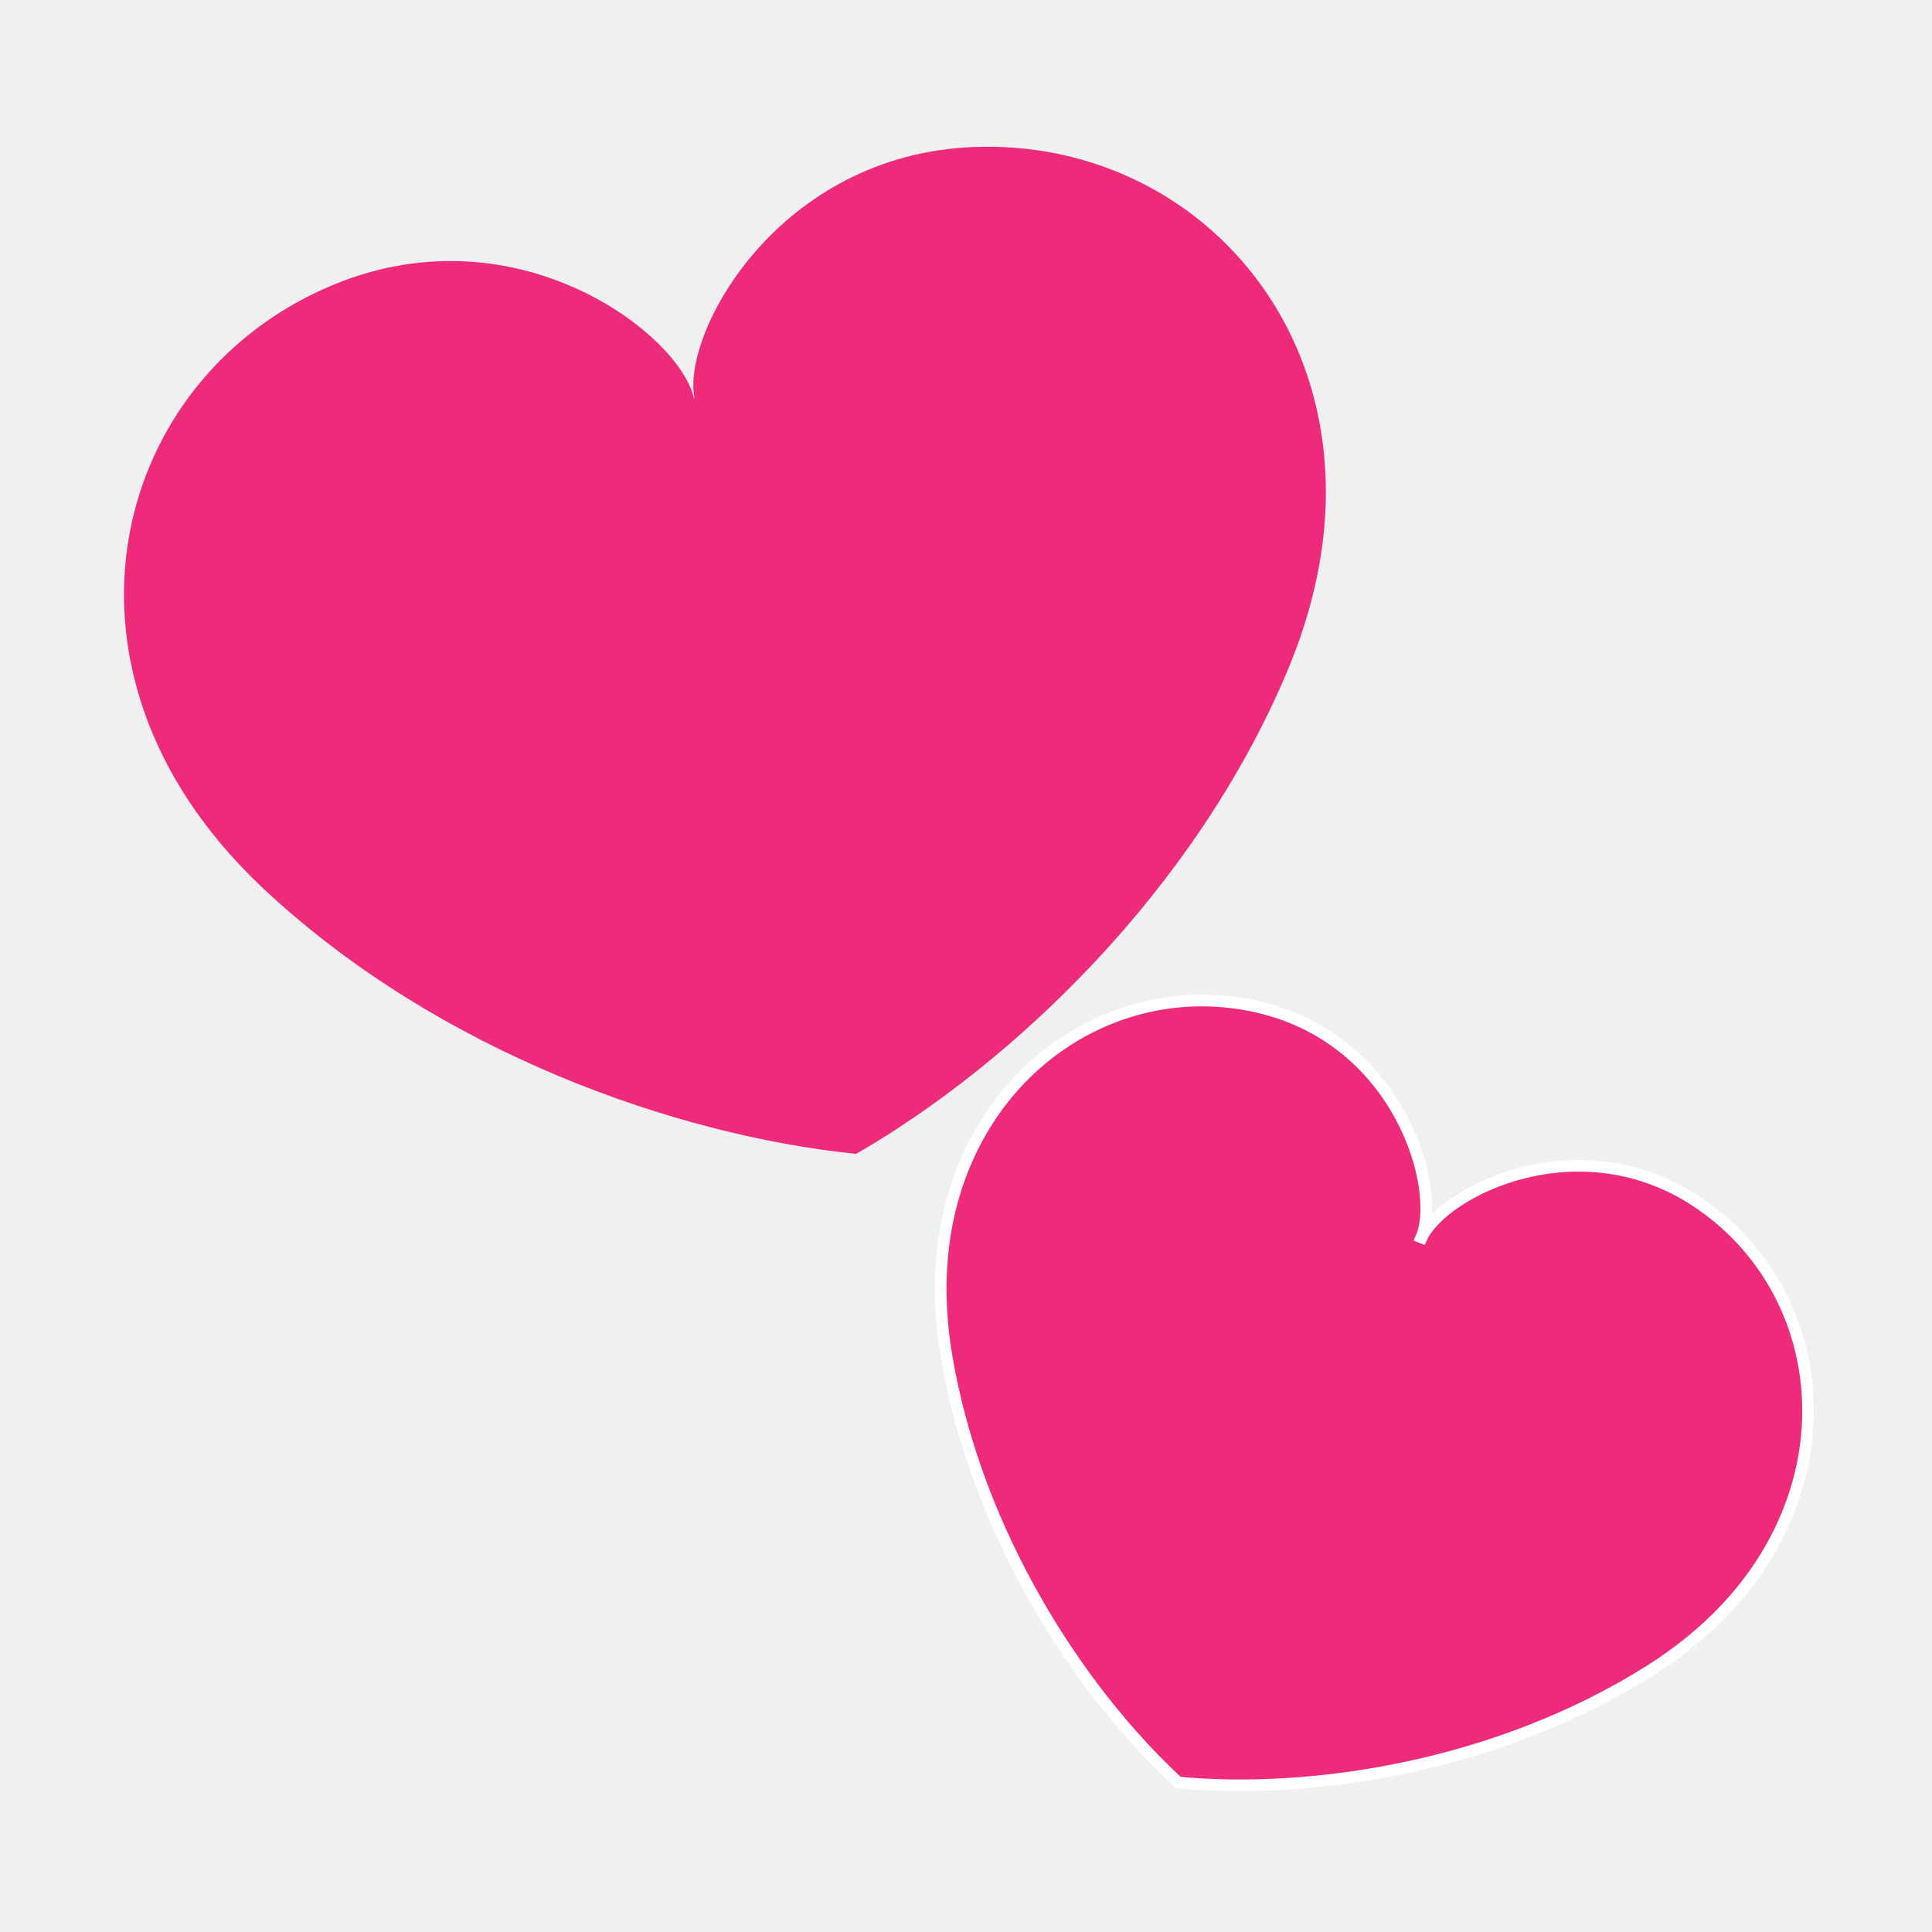
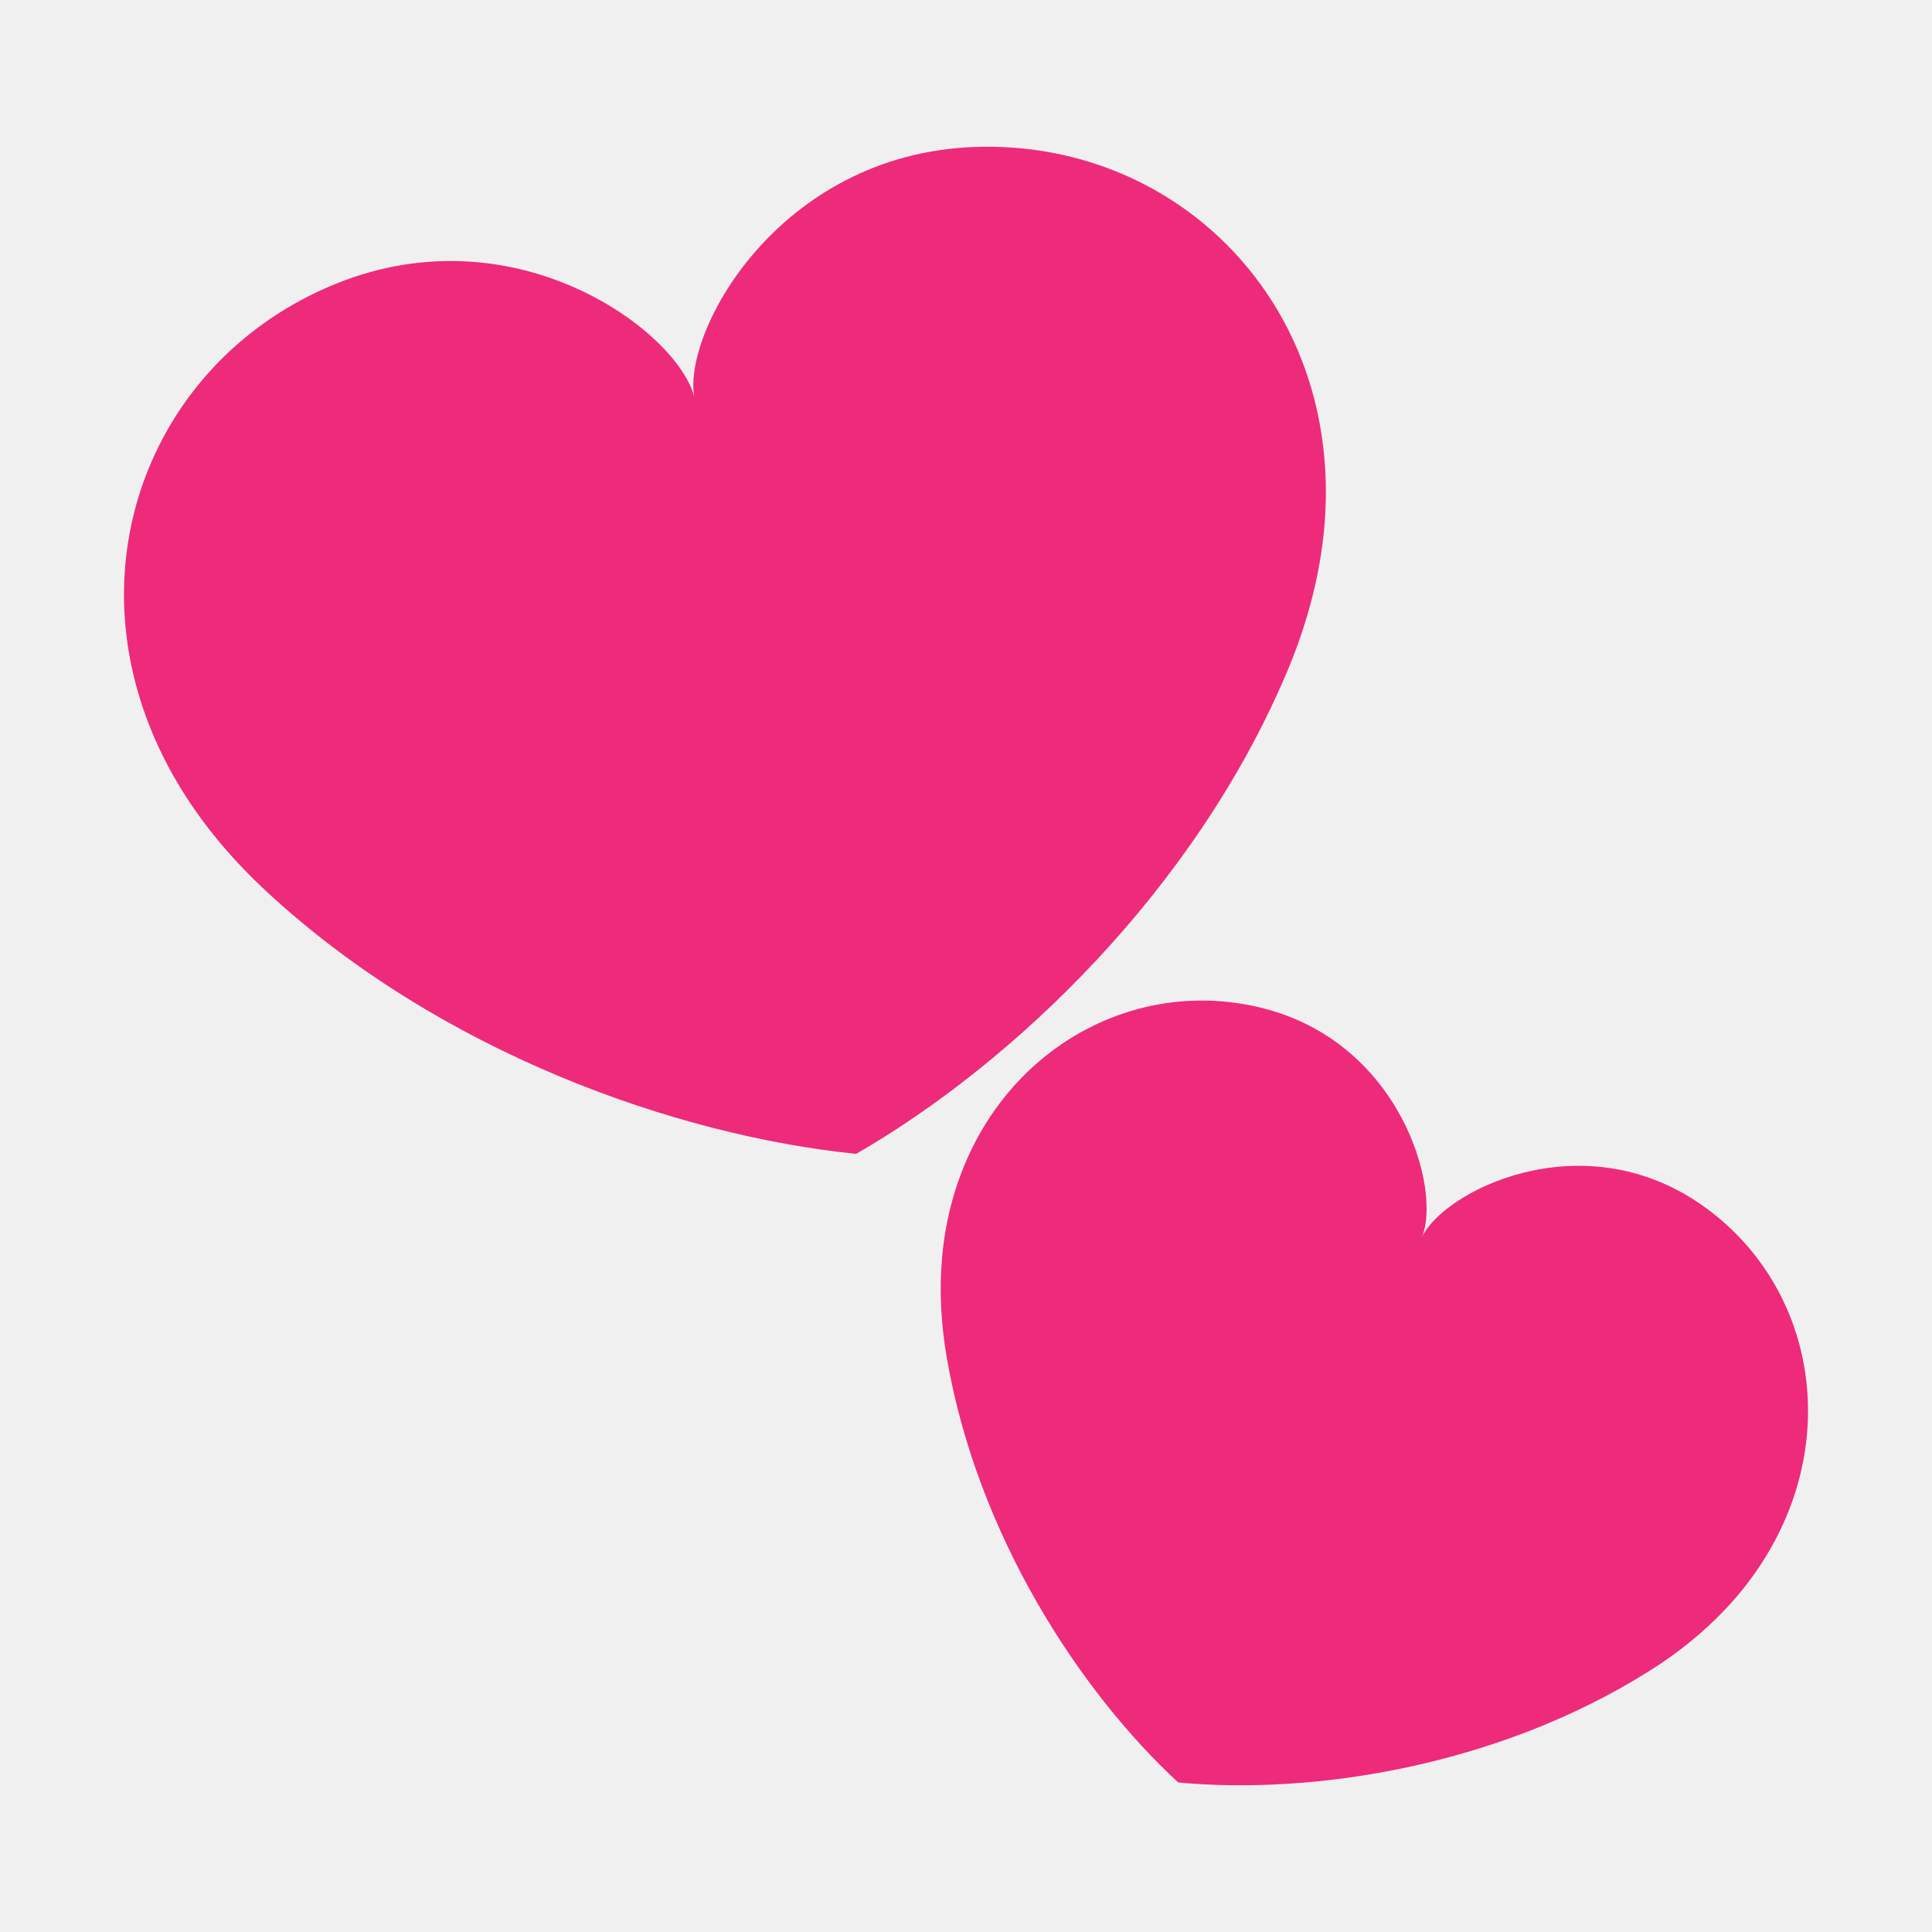
<svg xmlns="http://www.w3.org/2000/svg" id="Layer_1" data-name="Layer 1" viewBox="0 0 500 500">
  <defs>
    <style>
-       .cls-1, .cls-2 {
+       .cls-1 {
        fill: #ee2a7b;
-       }
- 
-       .cls-2 {
-         stroke: #fff;
-         stroke-miterlimit: 10;
-         stroke-width: 3px;
      }
    </style>
  </defs>
-   <path class="cls-1" d="M179.59,103.04c-3.81-16.73-45.63-48.68-92.69-29.59-40,16.23-61.79,57.32-52.8,99.26,5.02,23.41,18.41,42.71,34.72,57.87,44.9,41.72,106.07,63.3,152.76,68.04,40.64-23.45,87.6-68.21,111.46-124.66,8.67-20.51,12.98-43.6,7.96-67.01-8.99-41.94-45.69-70.5-88.84-68.91-50.74,1.87-75.8,48.14-72.43,64.97l-.14.04Z" />
-   <path class="cls-2" d="M367.84,320.24c5.25-12.16-5.17-50.65-41.61-59.47-30.97-7.5-62.31,8.62-75.82,38.87-7.54,16.88-8.27,34.88-5.41,51.58,7.86,45.96,34.4,86.49,59.92,110.08,34.59,3.26,82.49-4.04,121.96-28.87,14.34-9.02,27.25-21.58,34.79-38.47,13.5-30.24,4.58-64.34-21.68-82.4-30.89-21.23-66.49-3.31-72.05,8.72l-.1-.04Z" />
+   <path class="cls-1" d="M179.73,103c-3.81-16.73-45.77-48.64-92.83-29.55-40,16.23-61.79,57.32-52.8,99.26,5.02,23.41,18.41,42.71,34.72,57.87,44.9,41.72,106.07,63.3,152.76,68.04,40.64-23.45,87.6-68.21,111.46-124.66,8.67-20.51,12.98-43.6,7.96-67.01-8.99-41.94-45.69-70.5-88.84-68.91-50.74,1.87-75.8,48.14-72.43,64.97h0Z" />
+   <path class="cls-1" d="M367.94,320.28c5.25-12.16-5.27-50.68-41.71-59.51-30.97-7.5-62.31,8.62-75.82,38.87-7.54,16.88-8.27,34.88-5.41,51.58,7.86,45.96,34.4,86.49,59.92,110.08,34.59,3.26,82.49-4.04,121.96-28.87,14.34-9.02,27.25-21.58,34.79-38.47,13.5-30.24,4.58-64.34-21.68-82.4-30.89-21.23-66.49-3.31-72.05,8.72h0Z" />
</svg>
